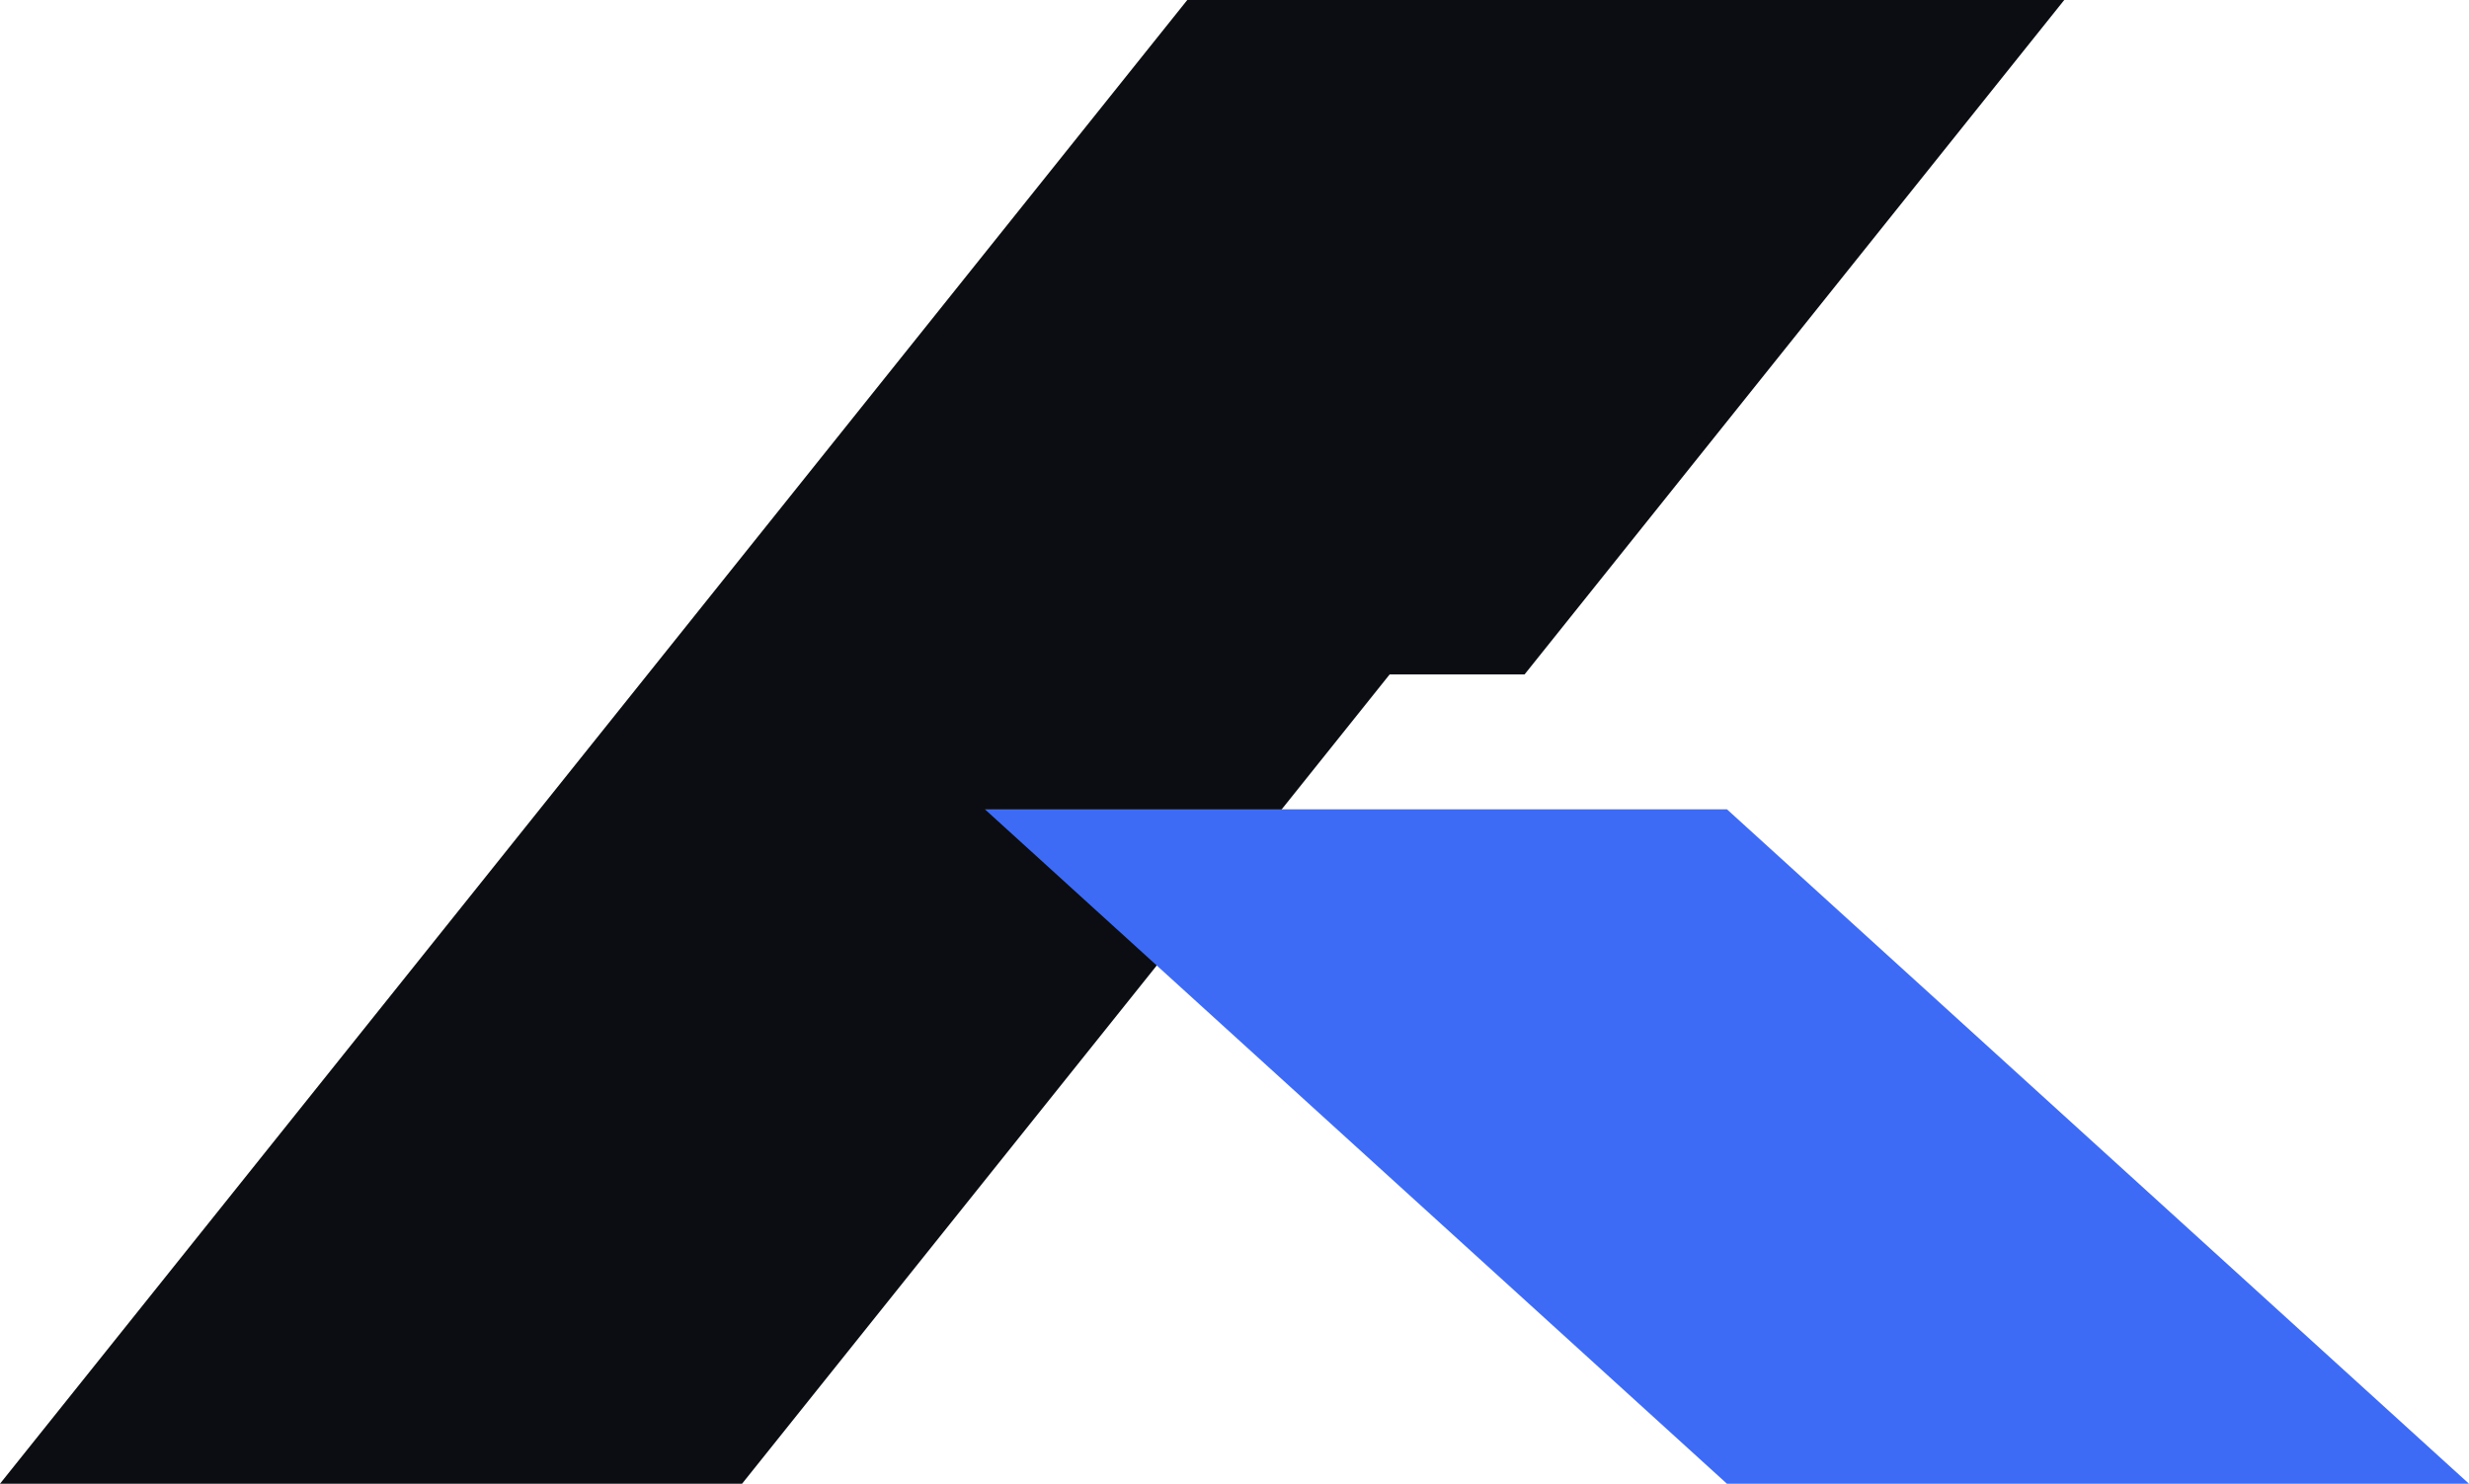
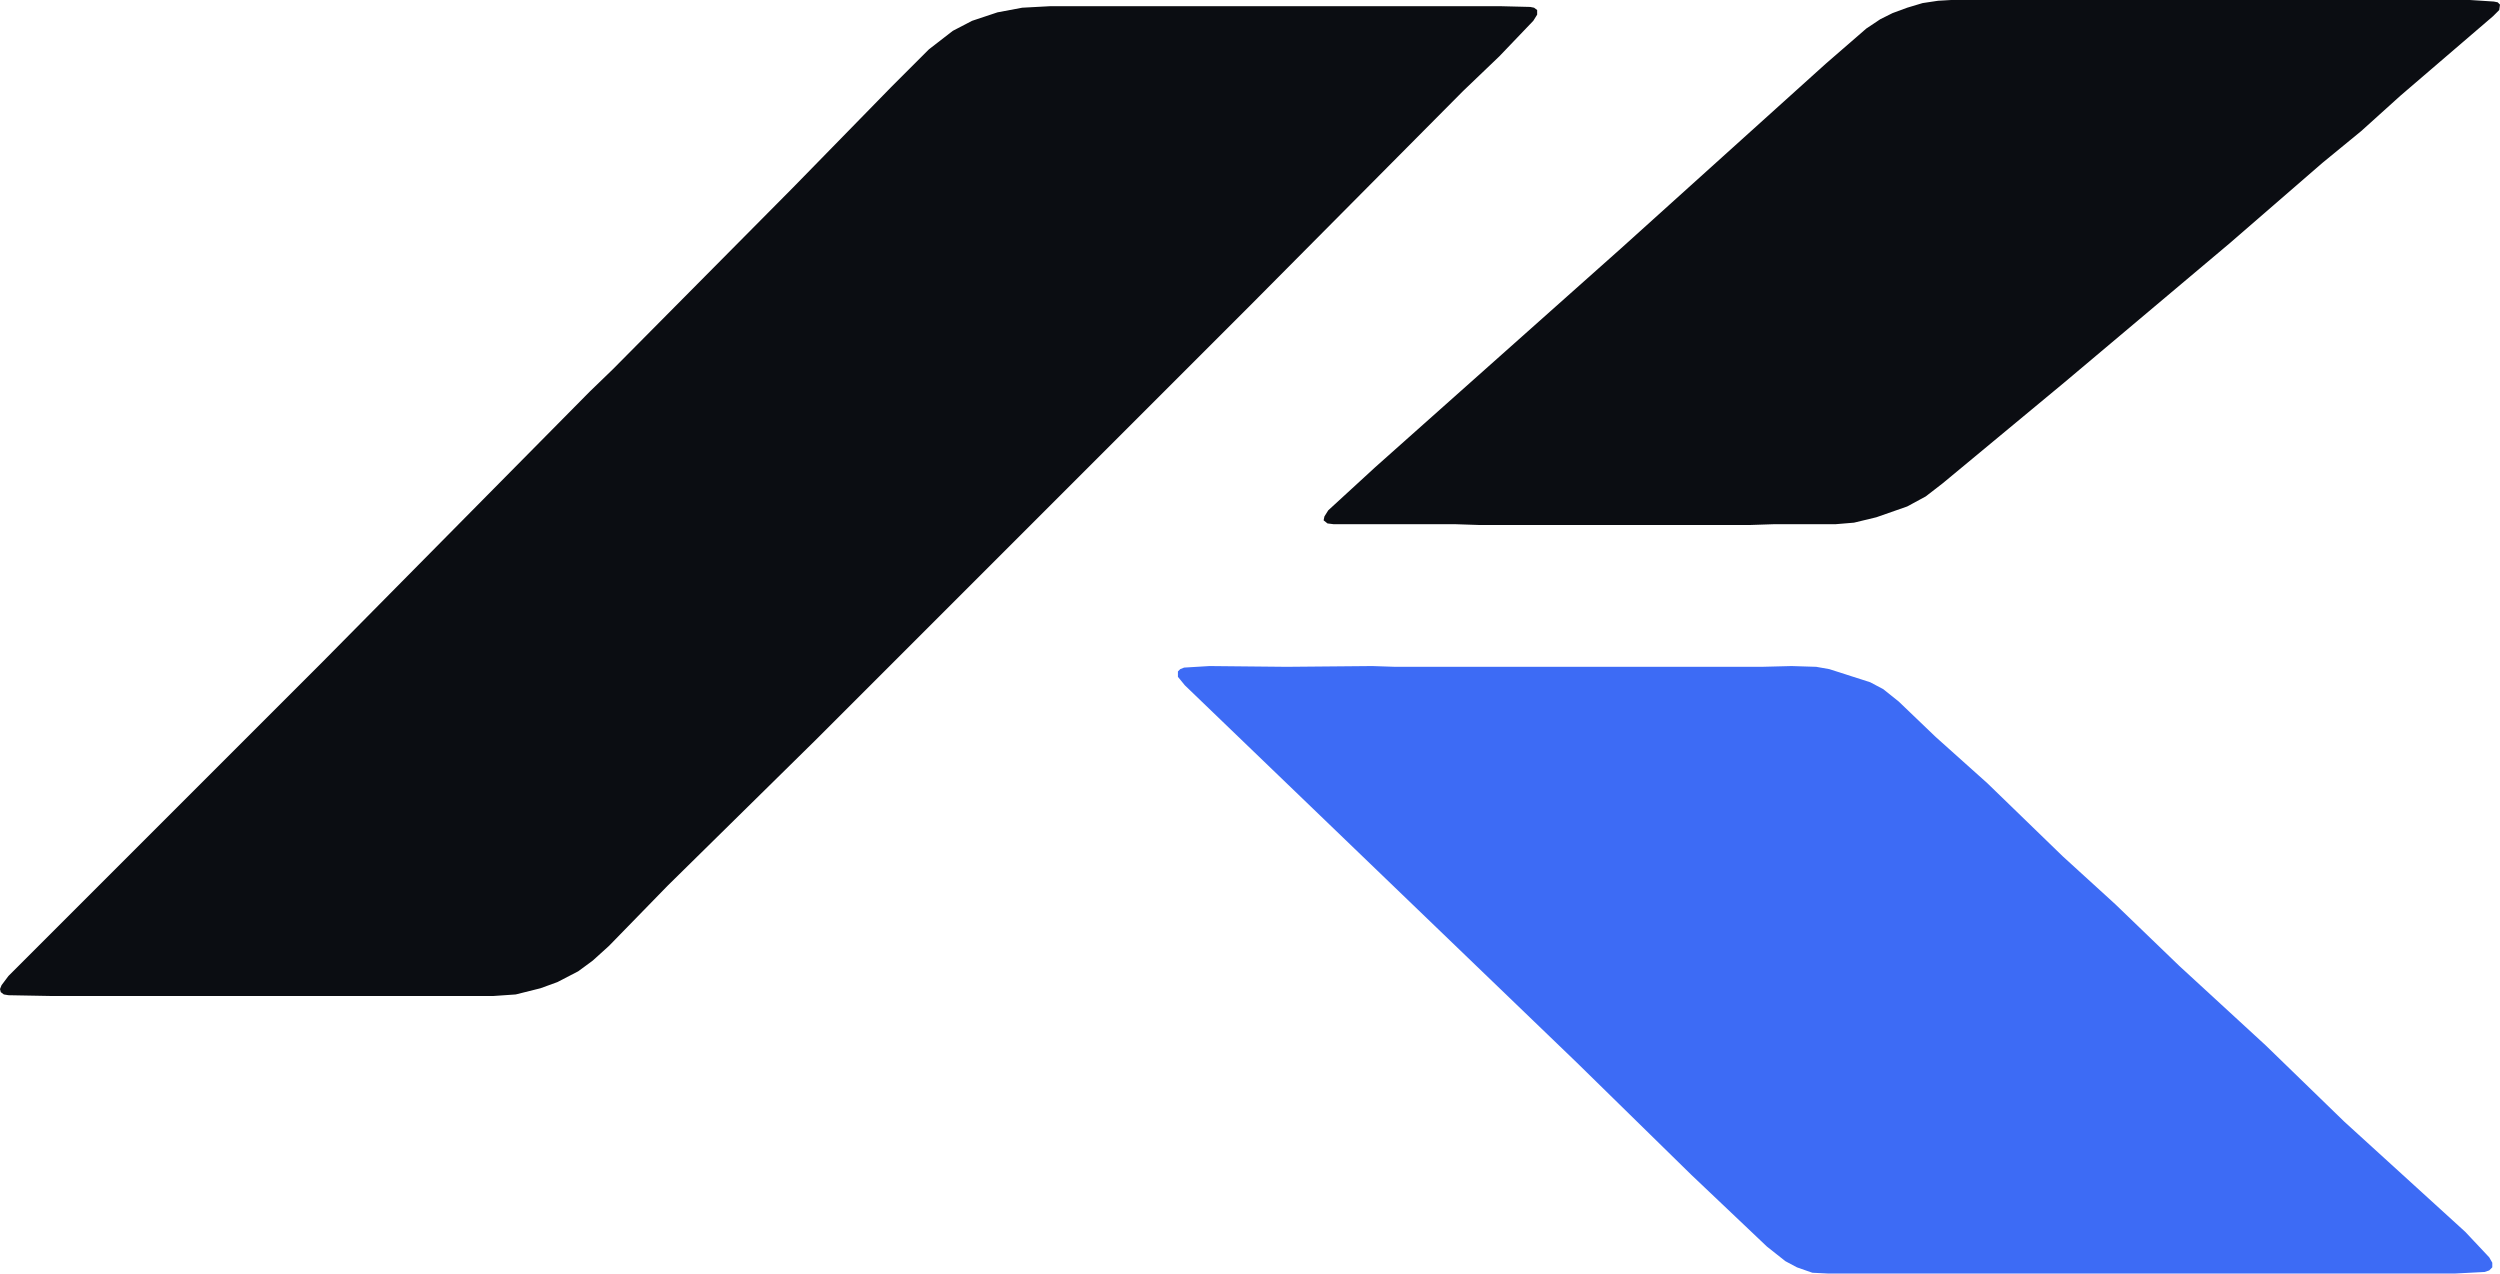
- <svg xmlns="http://www.w3.org/2000/svg" viewBox="104 130 366 220" aria-hidden="true">
-   <path d="M104 350 L280 130 L390 130 L214 350 Z" fill="#0B0D12" />
-   <path d="M300 130 L410 130 L330 230 L220 230 Z" fill="#0B0D12" />
-   <path d="M250 250 L360 250 L470 350 L360 350 Z" fill="#3D6BF5" />
+ <svg xmlns="http://www.w3.org/2000/svg" viewBox="0 0 324.3 165.2" data-kedge="mark" aria-hidden="true">
+   <path d="M199.4 1.3 L199.0 1.0 L198.5 0.9 L194.5 0.8 L136.3 0.8 L132.6 1.0 L129.4 1.6 L126.1 2.7 L123.6 4.0 L120.5 6.4 L115.6 11.3 L102.9 24.3 L79.5 47.9 L76.5 50.8 L41.9 85.8 L1.1 126.6 L0.2 127.8 L0.0 128.3 L0.1 128.7 L0.5 129.0 L1.1 129.1 L6.6 129.2 L64.0 129.2 L66.9 129.0 L70.1 128.2 L72.3 127.4 L75.0 126.0 L76.9 124.6 L79.0 122.7 L86.6 114.9 L105.9 95.9 L162.1 39.7 L189.8 11.8 L194.5 7.3 L198.9 2.7 L199.4 1.9Z M324.3 0.6 L324.0 0.3 L323.5 0.2 L320.4 0.0 L253.1 0.0 L251.4 0.1 L249.4 0.4 L247.4 1.0 L245.5 1.7 L243.9 2.5 L242.1 3.7 L236.8 8.3 L210.3 32.2 L178.4 60.6 L172.3 66.2 L171.8 67.0 L171.7 67.5 L172.2 67.9 L173.0 68.0 L188.8 68.0 L191.8 68.1 L227.1 68.1 L230.1 68.0 L238.1 68.0 L240.5 67.8 L243.4 67.1 L247.4 65.7 L249.8 64.4 L252.0 62.7 L267.8 49.6 L289.3 31.5 L301.3 21.1 L306.3 17.0 L311.4 12.4 L323.4 2.1 L324.2 1.3Z" fill="#0B0D12" />
+   <path d="M152.8 87.1 L152.8 87.8 L153.7 88.9 L204.5 137.8 L219.4 152.4 L229.2 161.7 L231.6 163.6 L233.1 164.4 L235.1 165.1 L237.1 165.2 L318.5 165.2 L322.3 165.0 L322.9 164.8 L323.3 164.4 L323.3 163.8 L322.9 163.1 L319.8 159.8 L304.1 145.5 L293.9 135.6 L282.7 125.3 L274.4 117.3 L267.6 111.1 L257.8 101.6 L251.1 95.6 L246.3 91.0 L244.3 89.4 L242.6 88.5 L237.3 86.8 L235.6 86.5 L232.4 86.4 L228.5 86.5 L181.0 86.5 L178.0 86.4 L166.9 86.5 L156.9 86.4 L153.6 86.6 L153.1 86.8Z" fill="#3D6BF5" />
</svg>
